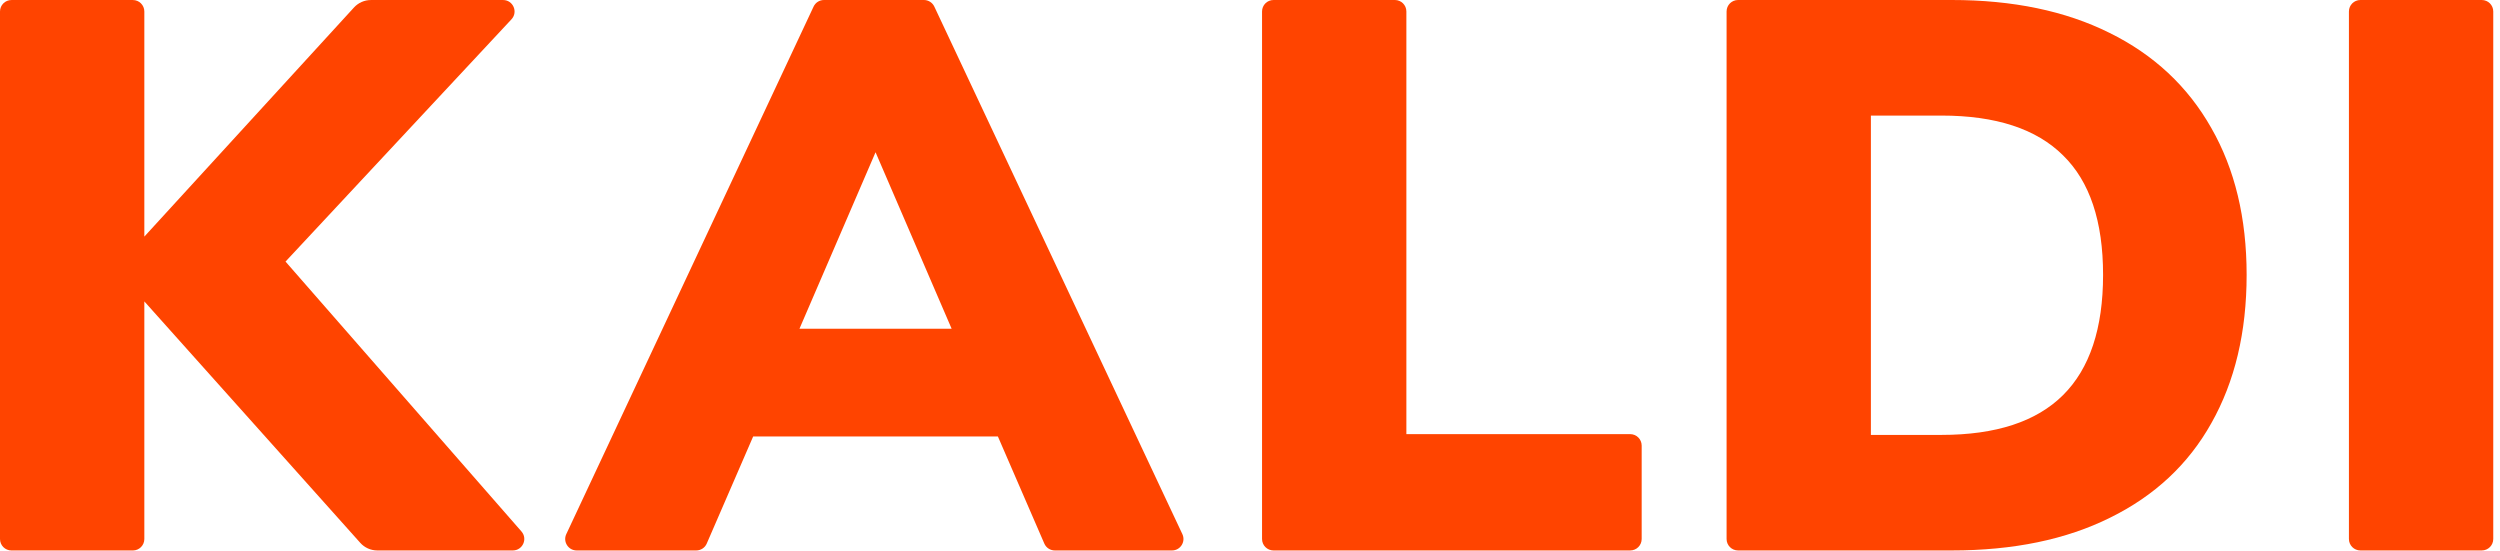
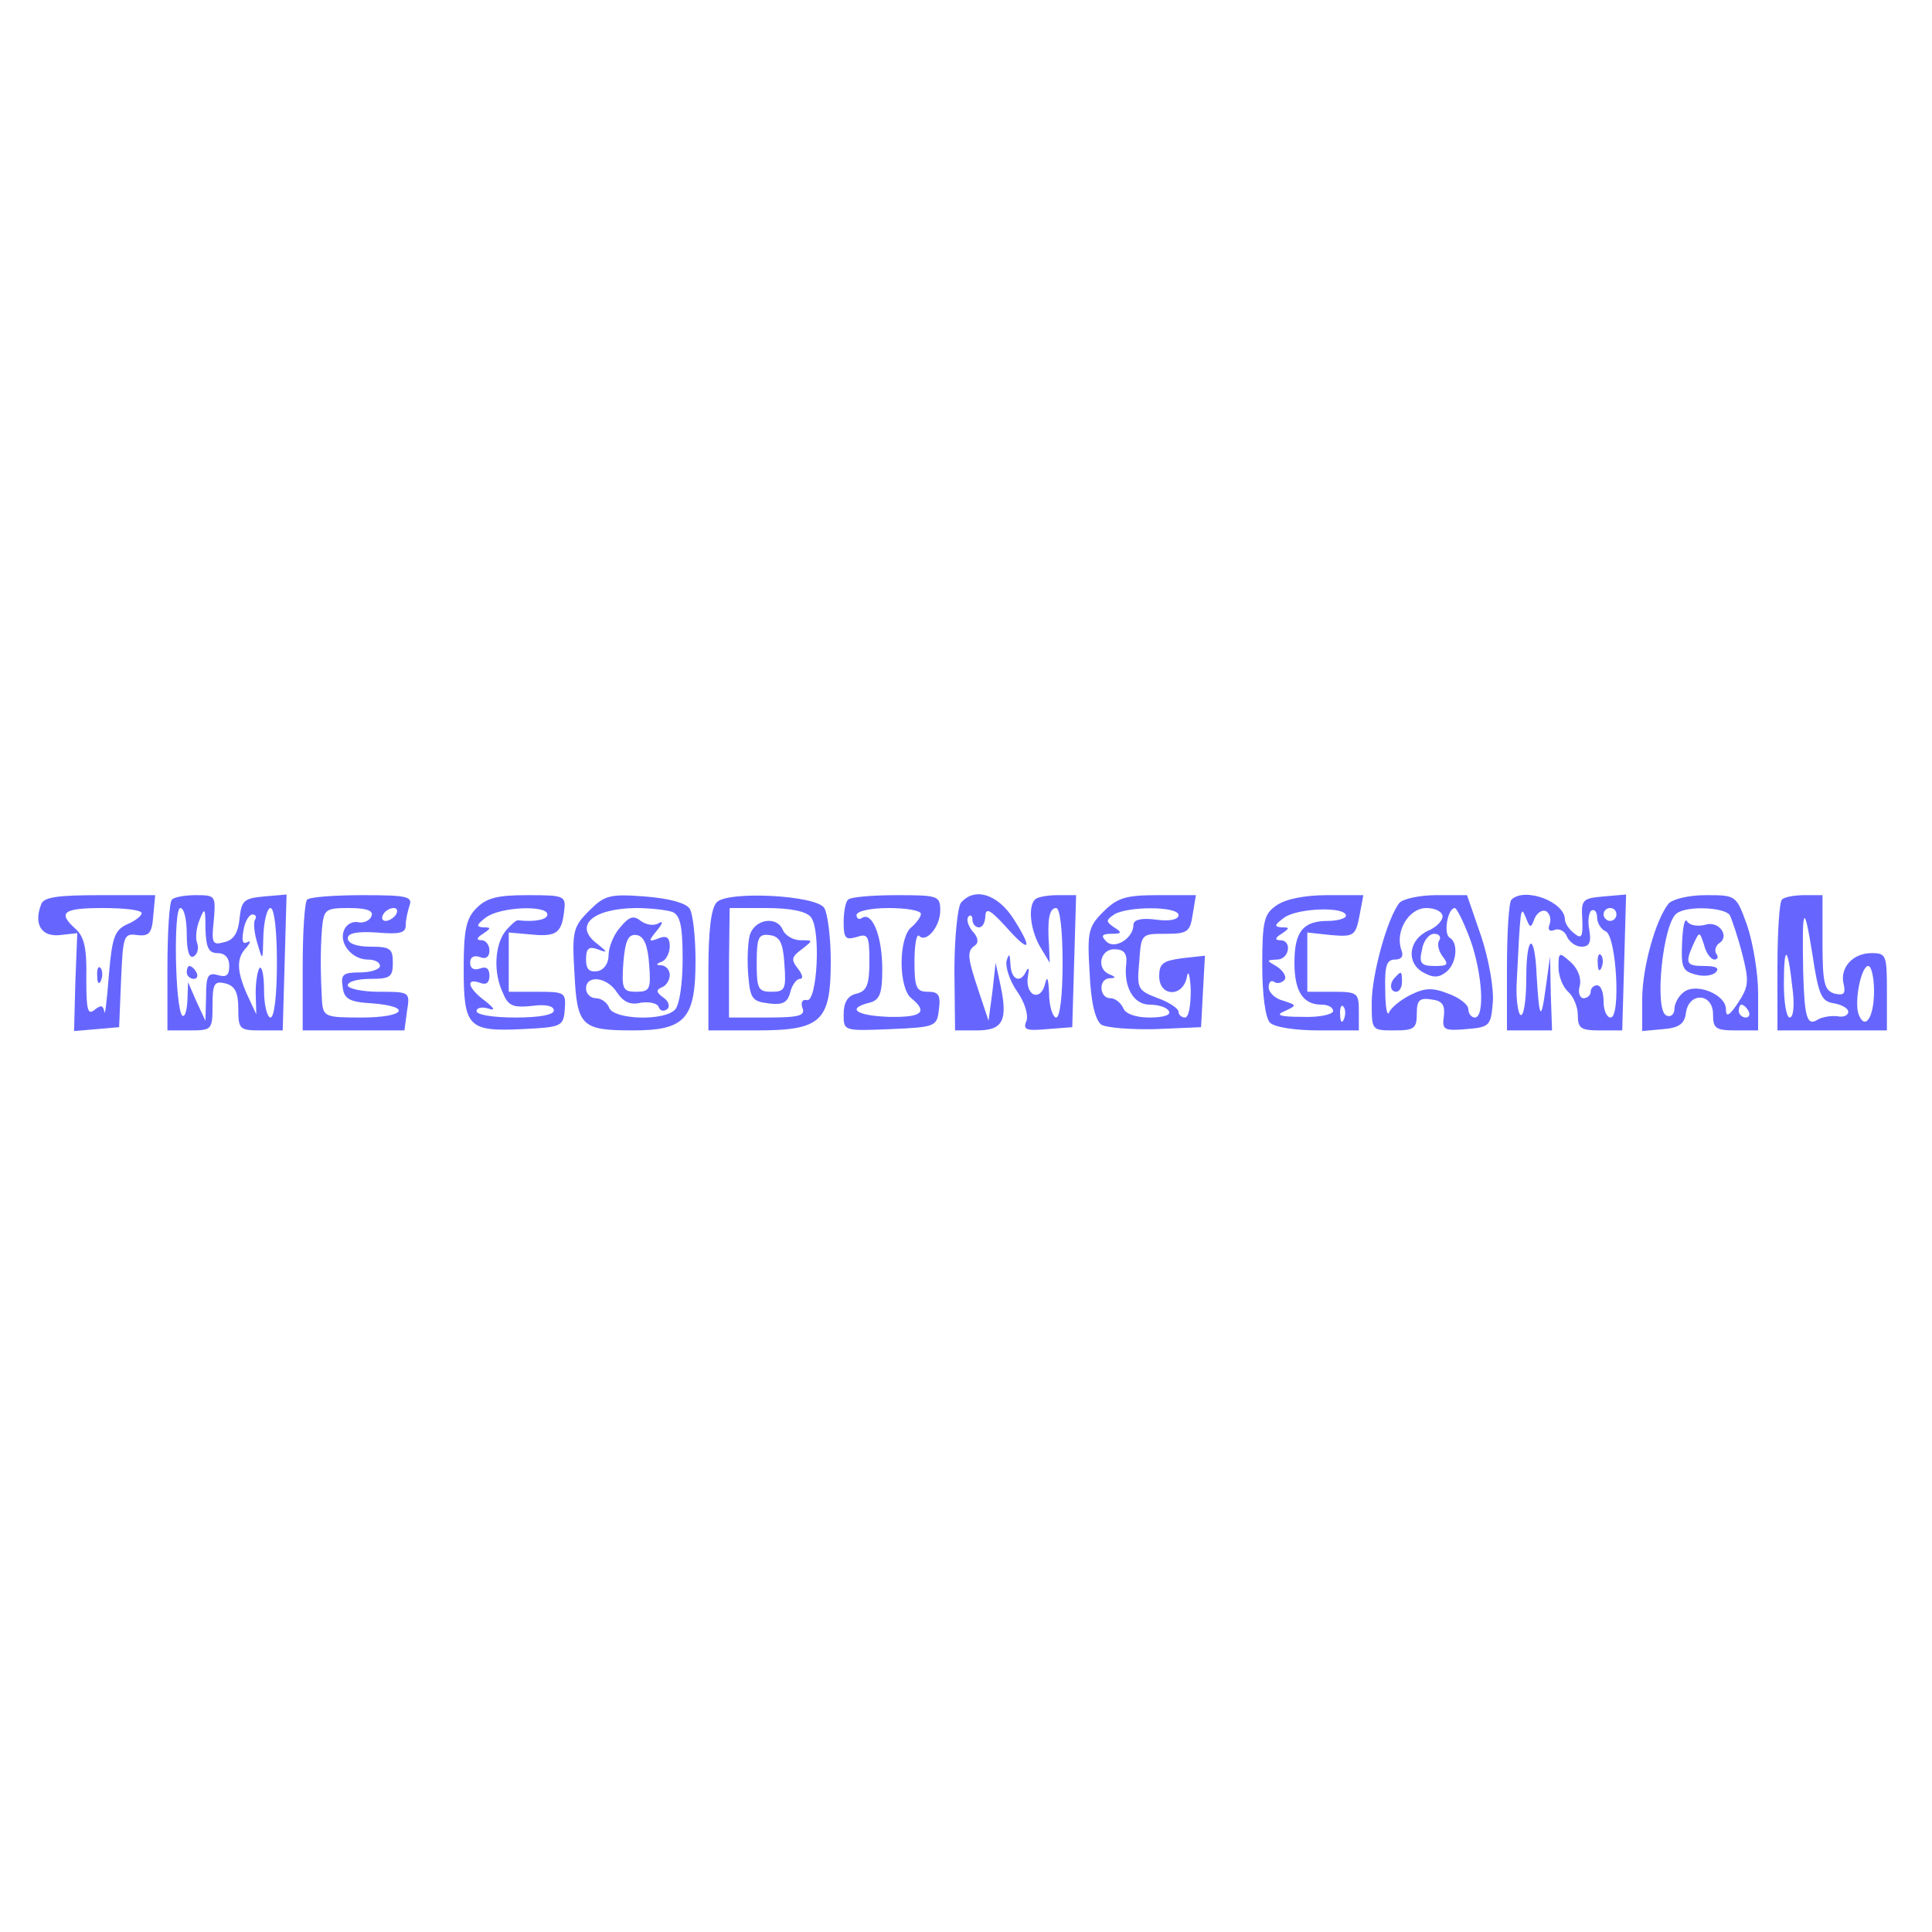
- <svg xmlns="http://www.w3.org/2000/svg" xmlns:xlink="http://www.w3.org/1999/xlink" viewBox="0 0 109 24">
-   <g transform="translate(-1470)">
-     <g style="mix-blend-mode:normal" transform="translate(1470)" fill="#f40">
-       <use xlink:href="#b" style="mix-blend-mode:normal" />
-       <use xlink:href="#c" style="mix-blend-mode:normal" />
-       <use xlink:href="#d" style="mix-blend-mode:normal" />
-       <use xlink:href="#e" style="mix-blend-mode:normal" />
-       <use xlink:href="#f" style="mix-blend-mode:normal" />
-     </g>
+ <svg xmlns="http://www.w3.org/2000/svg" id="SvgjsSvg1001" width="288" height="288" version="1.1">
+   <defs id="SvgjsDefs1002" />
+   <g id="SvgjsG1008" transform="matrix(1,0,0,1,0,0)">
+     <svg width="288" height="288" version="1.0" viewBox="0 0 300 42">
+       <g transform="matrix(.1 0 0 -.1 0 42)" fill="#6666ff" class="color000 svgShape">
+         <path d="M64 306 c-12 -31 0 -51 29 -48 l27 3 -3 -76 -2 -76 35 3 35 3 3 73c3 69 4 73 25 70 18 -2 23 2 25 30 l3 32 -86 0 c-65 0 -87 -3 -91 -14z m156 -14 c0 -4 -10 -12 -22 -17 -20 -9 -24 -20 -29 -80 -3 -38 -6 -64 -7 -56 -2 10 -5 11 -15 3 -11 -9 -13 0 -13 49 1 45 -3 64 -16 76 -29 26 -21 33 42 33 33 0 60 -3 60 -8z" fill="#6666ff" class="color000 svgShape" />
+         <path d="M151 194c0-11 3-14 6-6 3 7 2 16-1 19-3 4-6-2-5-13zM267 313c-4-3-7-51-7-105l0-98 35 0c34 0 35 1 35 39 0 34 3 38 20 34 15-4 20-14 20-39 0-32 2-34 34-34l35 0 3 105 3 106-35-3c-31-3-35-6-38-34-2-22-9-34-24-37-18-5-20-2-16 34 3 38 3 39-28 39-17 0-34-3-37-7zm23-54c0-26 4-38 11-34 6 4 8 13 5 21-3 8-1 24 4 36 8 20 9 18 9-14 1-30 5-38 19-38 11 0 18-7 18-20 0-15-5-18-18-14-15 4-18-1-18-33l-1-38-14 30-13 30-1-29c-1-16-4-26-8-23-11 11-14 167-3 167 6 0 10-18 10-41zm140-44c0-50-4-85-10-85-5 0-10 19-10 42 0 23-3 38-7 35-3-4-6-21-6-39l1-33-14 30c-17 38-17 58-1 74 6 8 7 11 1 8-7-4-9 2-6 18 2 14 9 25 14 25 5 0 7-4 4-8-3-5-1-22 4-38 8-27 8-27 9 14 1 23 6 42 11 42 6 0 10-35 10-85z" fill="#6666ff" class="color000 svgShape" />
+         <path d="M290 200c0-5 5-10 11-10 5 0 7 5 4 10-3 6-8 10-11 10-2 0-4-4-4-10zM477 313c-4-3-7-51-7-105l0-98 79 0 79 0 4 30c5 30 4 30-44 30-26 0-48 5-48 10 0 6 16 10 35 10 31 0 35 3 35 25 0 22-4 25-35 25-21 0-35 5-35 13 0 8 14 11 45 9 35-3 45-1 45 11 0 9 3 22 6 31 5 14-5 16-73 16-44 0-83-3-86-7zm100-25c-2-7-12-12-21-10-9 2-19-4-22-13-8-20 13-45 37-45 11 0 19-4 19-10 0-5-14-10-31-10-26 0-30-3-27-22 2-19 10-24 46-26 63-5 51-22-17-22-55 0-59 1-61 25-2 37-3 76 0 113 3 30 5 32 42 32 27 0 38-4 35-12zm38 2c-3-5-11-10-16-10-6 0-7 5-4 10 3 6 11 10 16 10 6 0 7-4 4-10zM740 300c-16-16-20-33-20-94 0-91 7-98 91-94 61 3 64 4 66 31 2 26 0 27-43 27l-44 0 0 46 0 46 34-3c40-4 48 2 52 36 3 24 1 25-57 25-46 0-63-4-79-20zm110-10c0-8-19-12-46-9-3 0-12-8-20-18-16-22-18-64-3-95 8-20 16-23 45-20 21 3 34 0 34-7 0-7-23-11-60-11-33 0-60 4-60 10 0 5 8 7 18 4 12-4 10 0-5 12-26 19-31 36-8 28 10-4 15 0 15 11 0 11-5 15-15 11-9-3-15 0-15 9 0 9 6 12 15 9 9-4 15 0 15 10 0 9-6 16-12 16-9 0-8 4 2 10 13 9 13 10 0 10-11 1-10 4 4 15 22 17 96 20 96 5zM915 296c-25-25-27-32-23-97 4-83 11-89 91-89 81 0 97 18 97 108 0 37-4 73-9 81-6 9-32 16-70 19-54 4-62 2-86-22zm129-2c12-5 16-21 16-73 0-39-5-72-12-79-18-18-95-15-102 3-3 8-12 15-21 15-8 0-15 7-15 15 0 22 33 18 48-6 10-15 21-20 37-16 14 2 26-1 28-7 2-6 8-7 13-3 5 4 2 13-6 18-11 8-12 12-2 16 6 2 12 11 12 19 0 8-6 14-12 15-10 0-10 2 0 6 6 2 12 13 12 24 0 13-5 17-17 12-16-6-17-5-3 12 10 12 10 16 2 11-7-4-19-2-27 4-11 9-18 7-32-10-10-11-18-31-18-43 0-13-7-23-17-25-13-2-18 3-18 18 0 17 4 21 18 16 16-6 16-5 0 8-38 28-9 55 59 56 23 0 48-3 57-6zm-36-82c3-38 1-42-20-42-21 0-23 4-20 46 3 35 8 44 21 42 11-2 17-16 19-46zM1113 309c-9-9-13-45-13-106l0-93 75 0c101 0 115 14 115 108 0 37-5 74-10 82-12 20-150 27-167 9zm146-23c16-19 10-132-6-129-7 2-10-4-7-12 5-12-5-15-54-15l-60 0 0 85 1 85 57 0c37 0 62-5 69-14z" fill="#6666ff" class="color000 svgShape" />
+         <path d="M1164 257c-3-13-4-41-2-63 3-34 6-39 31-42 22-3 30 1 34 17 3 12 10 21 15 21 6 0 4 7-3 16-11 14-10 18 6 30 18 14 18 14-2 14-11 0-23 7-27 15-9 24-45 18-52-8zm54-44c3-39 1-43-20-43-21 0-23 5-23 45 0 40 3 45 20 43 16-2 21-12 23-45zM1317 313c-4-3-7-19-7-35 0-25 3-28 20-23 18 6 20 2 20-38 0-36-4-46-20-50-14-3-20-14-20-32 0-26 0-26 73-23 70 3 72 4 75 31 3 22-1 27-17 27-18 0-21 6-21 47 0 25 3 43 7 40 11-12 33 14 33 39 0 23-3 24-68 24-38 0-72-3-75-7zm113-22c0-5-7-14-15-21-9-7-15-29-15-55 0-26 6-48 15-55 27-22 16-30-35-29-51 2-66 13-30 22 16 4 20 14 20 52 0 50-15 89-31 80-5-4-9-1-9 4 0 6 21 11 50 11 28 0 50-4 50-9zM1492 308c-5-7-10-55-10-105l1-93 34 0c40 0 48 15 37 68l-8 37-5-45-6-45-15 45c-18 54-19 63-6 72 6 4 5 13-4 22-7 9-10 19-6 23 3 3 6 1 6-5 0-7 5-12 10-12 6 0 10 8 10 18 1 13 8 9 31-16 38-43 44-38 13 11-25 39-61 50-82 25z" fill="#6666ff" class="color000 svgShape" />
+         <path d="M1607 313c-11-11-7-47 8-73l15-25-1 25c-3 41 0 60 11 60 6 0 10-35 10-85 0-50-4-85-10-85-5 0-11 17-11 38-1 22-3 28-6 15-3-13-10-20-18-17-7 3-11 15-9 27 2 12 2 16-2 10-9-21-24-15-25 10-1 16-2 18-6 5-2-10 5-31 16-47 12-17 18-36 15-46-6-14-1-16 32-13l39 3 3 103 3 102-29 0c-16 0-32-3-35-7zM1713 294c-23-23-25-31-21-95 2-47 9-73 18-80 8-5 47-8 85-7l70 3 3 56 3 55-36-4c-29-4-35-8-35-28 0-32 37-33 43-1 2 12 5 3 6-20 0-24-3-43-9-43-5 0-10 4-10 9 0 5-15 15-32 21-31 12-33 14-29 56 3 44 3 44 41 44 34 0 38 3 42 30l5 30-59 0c-50 0-63-4-85-26zm117-5c0-7-14-10-35-7-22 3-35 0-35-8 0-21-29-39-42-26-9 9-7 12 8 12 16 0 17 2 4 10-13 9-13 11 0 20 21 13 100 13 100-1zm-81-74c-5-37 11-65 36-65 13 0 27-4 30-10 4-6-8-10-30-10-22 0-38 6-41 15-4 8-12 15-20 15-17 0-19 30-1 31 10 0 10 2 0 6-21 8-15 39 7 39 15 0 20-6 19-21zM1982 304c-19-13-22-24-22-93 0-46 5-82 12-89 7-7 39-12 75-12l63 0 0 30c0 28-2 30-40 30l-40 0 0 46 0 46 37-4c35-3 38-1 44 30l6 32-56 0c-35 0-65-6-79-16zm108-16c0-4-13-8-28-8-39 0-52-17-52-65 0-44 13-65 42-65 10 0 18-4 18-10 0-5-21-10-47-9-37 0-43 3-28 9 19 9 19 9-2 16-13 3-23 13-23 21 0 8 4 12 9 8 5-3 12-1 16 4 3 5-3 14-12 20-17 10-17 10 0 11 19 0 24 30 5 30-9 0-8 4 2 10 13 9 13 10 0 10-12 1-11 4 4 15 20 15 96 18 96 3zm-3-160c-3-8-6-5-6 6-1 11 2 17 5 13 3-3 4-12 1-19zM2173 308c-19-24-43-112-43-155 0-43 0-43 35-43 31 0 35 3 35 26 0 21 4 25 23 22 17-2 21-9 19-26-3-21 0-23 35-20 36 3 38 5 41 41 2 21-6 67-18 103l-22 64-48 0c-26 0-52-6-57-12zm67-21c0-7-10-17-22-22-31-14-35-50-8-65 16-9 25-8 36 1 16 13 19 45 5 53-10 6-3 46 8 46 3 0 14-22 24-49 19-53 23-121 7-121-5 0-10 6-10 13 0 7-14 18-31 24-25 10-37 9-59-2-16-8-30-20-33-27-3-7-6 8-6 35-1 37 2 47 15 47 10 0 14 5 10 15-10 28 11 65 39 65 14 0 25-6 25-13zm-5-37c-4-6-1-17 5-25 10-13 8-15-12-15-21 0-25 4-20 25 2 14 11 25 19 25 8 0 11-5 8-10z" fill="#6666ff" class="color000 svgShape" />
+         <path d="M2167 193c-10-9-9-23 1-23 5 0 9 7 9 15 0 17-1 18-10 8zM2347 313c-4-3-7-51-7-105l0-98 35 0 35 0-2 58-1 57-7-50c-7-52-10-48-14 22-3 67-16 62-16-6 0-34-4-60-9-57-4 3-7 25-6 48 6 119 6 123 14 104 7-18 8-18 14-2 4 9 12 14 18 11 6-4 8-13 5-21-3-8 0-11 8-8 7 3 16-2 19-10 4-9 14-16 23-16 12 0 15 7 12 25-3 14-1 28 3 31 5 3 9-2 9-11 0-8 6-18 13-21 17-6 24-134 8-134-6 0-11 11-11 25 0 14-4 25-10 25-5 0-10-4-10-10 0-5-5-10-11-10-6 0-9 9-6 19 3 12-3 27-14 37-18 16-19 16-19-8 0-14 7-31 15-38 8-7 15-23 15-36 0-21 5-24 34-24l35 0 3 105 3 106-35-3c-33-3-35-5-33-36 1-27-1-31-13-21-8 6-14 16-14 21 0 28-63 51-83 31zm163-23c0-5-4-10-10-10-5 0-10 5-10 10 0 6 5 10 10 10 6 0 10-4 10-10zM2591 307c-20-25-41-99-41-149l0-49 33 3c24 2 33 8 35 26 5 32 42 30 42-3 0-22 4-25 35-25l35 0 0 58c0 31-8 78-17 105-17 47-17 47-64 47-27 0-51-6-58-13zm95-18c3-6 12-32 19-59 11-43 11-51-6-77-14-21-19-23-19-10 0 23-47 42-66 26-8-6-14-18-14-26 0-8-6-13-12-10-20 6-6 145 16 159 17 12 74 9 82-3zm29-149c3-5 1-10-4-10-6 0-11 5-11 10 0 6 2 10 4 10 3 0 8-4 11-10z" fill="#6666ff" class="color000 svgShape" />
+         <path d="M2612 247c-2-39 1-45 20-50 13-4 27-2 32 3 7 7 0 10-17 10-29 0-31 4-17 35 9 19 9 19 16-2 3-13 11-23 16-23 5 0 7 4 3 9-3 5-1 12 4 16 18 11 0 36-21 29-12-3-24-1-28 5-4 7-7-8-8-32zM2767 313c-4-3-7-51-7-105l0-98 85 0 85 0 0 60c0 57-1 60-24 60-29 0-50-23-43-49 3-14 0-17-14-14-16 5-19 15-19 79l0 74-28 0c-16 0-32-3-35-7zm81-161c12-2 22-8 22-13 0-6-8-9-17-7-10 1-23-1-30-5-17-11-21 2-23 73-2 102 1 111 14 30 10-66 14-75 34-78zm-65 26c4-28 2-48-4-48-5 0-9 23-9 52 0 62 6 60 13-4zm127-7c0-41-14-62-24-36-7 20 4 75 15 75 5 0 9-18 9-39zM2481 214c0-11 3-14 6-6 3 7 2 16-1 19-3 4-6-2-5-13z" fill="#6666ff" class="color000 svgShape" />
+       </g>
+     </svg>
  </g>
-   <defs>
-     <path id="b" d="M22.735 23.171c.283.323.053.829-.376.829h-5.907c-.285 0-.556-.121-.745-.333l-9.414-10.526v10.36c0 .276-.224.5-.5.5h-5.293c-.276 0-.5-.224-.5-.5v-23c0-.276.224-.5.5-.5h5.293c.276 0 .5.224.5.5v9.815l9.141-9.99c.19-.207.457-.325.738-.325h5.762c.437 0 .664.521.366.841l-9.851 10.563 10.287 11.767z" />
-     <path id="c" d="M45.991 24c-.199 0-.38-.118-.459-.301l-2.024-4.669h-10.67l-2.024 4.669c-.079.183-.259.301-.459.301h-5.212c-.366 0-.608-.381-.453-.712l10.782-23c.082-.176.259-.288.453-.288h4.358c.194 0 .37.112.453.287l10.815 23c.156.332-.086.713-.452.713h-5.108zm-11.135-9.668h6.635l-3.317-7.694-3.317 7.694z" />
-     <path id="d" d="M55.525 24c-.276 0-.5-.224-.5-.5v-23c0-.276.224-.5.5-.5h5.293c.276 0 .5.224.5.5v18.428h9.759c.276 0 .5.224.5.5v4.072c0 .276-.224.5-.5.5h-15.552z" />
-     <path id="e" d="M75.279.5c0-.276.224-.5.5-.5h9.315c2.667 0 4.959.477 6.874 1.43 1.938.953 3.42 2.338 4.446 4.153 1.026 1.793 1.539 3.926 1.539 6.4 0 2.496-.513 4.652-1.539 6.468-1.003 1.793-2.474 3.166-4.412 4.119-1.915.953-4.218 1.43-6.908 1.43h-9.315c-.276 0-.5-.224-.5-.5v-23zm9.37 18.462c2.371 0 4.138-.579 5.301-1.736 1.163-1.157 1.744-2.905 1.744-5.242 0-2.338-.581-4.074-1.744-5.209-1.163-1.157-2.93-1.736-5.301-1.736h-3.078v13.923h3.078z" />
-     <path id="f" d="M102.913 24c-.276 0-.5-.224-.5-.5v-23c0-.276.224-.5.5-.5h5.293c.276 0 .5.224.5.5v23c0 .276-.224.5-.5.5h-5.293z" />
-   </defs>
</svg>
